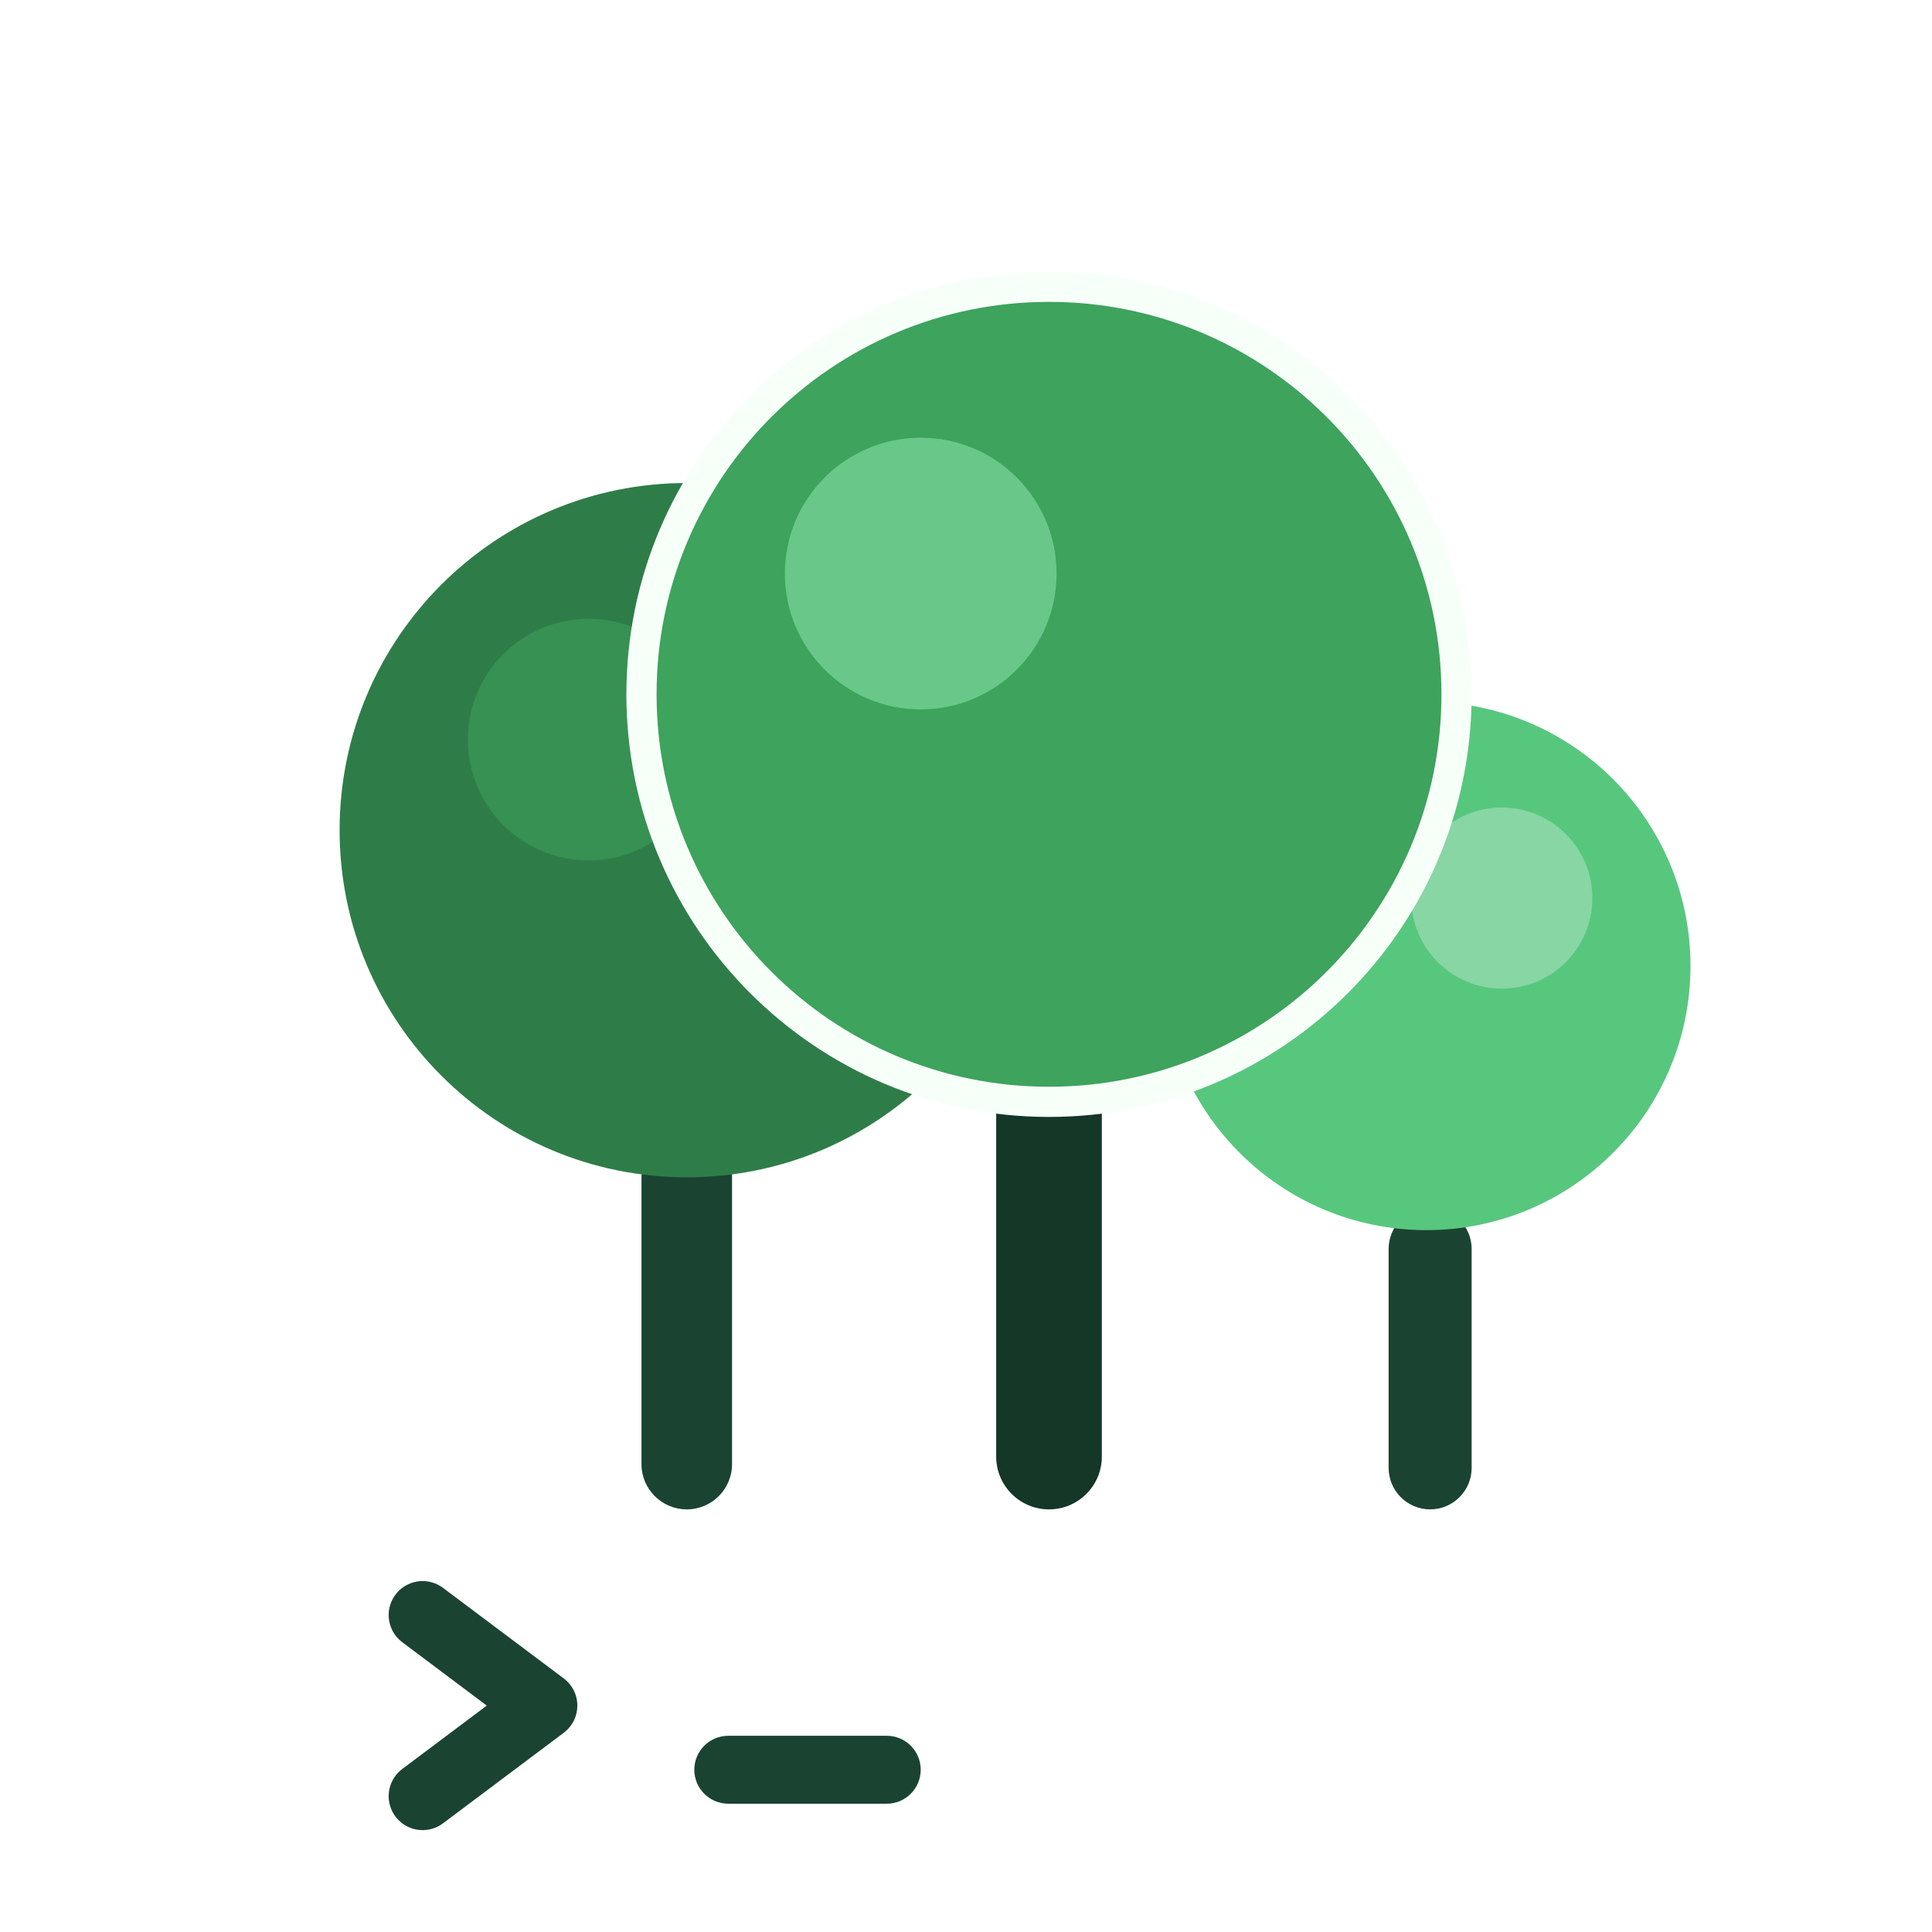
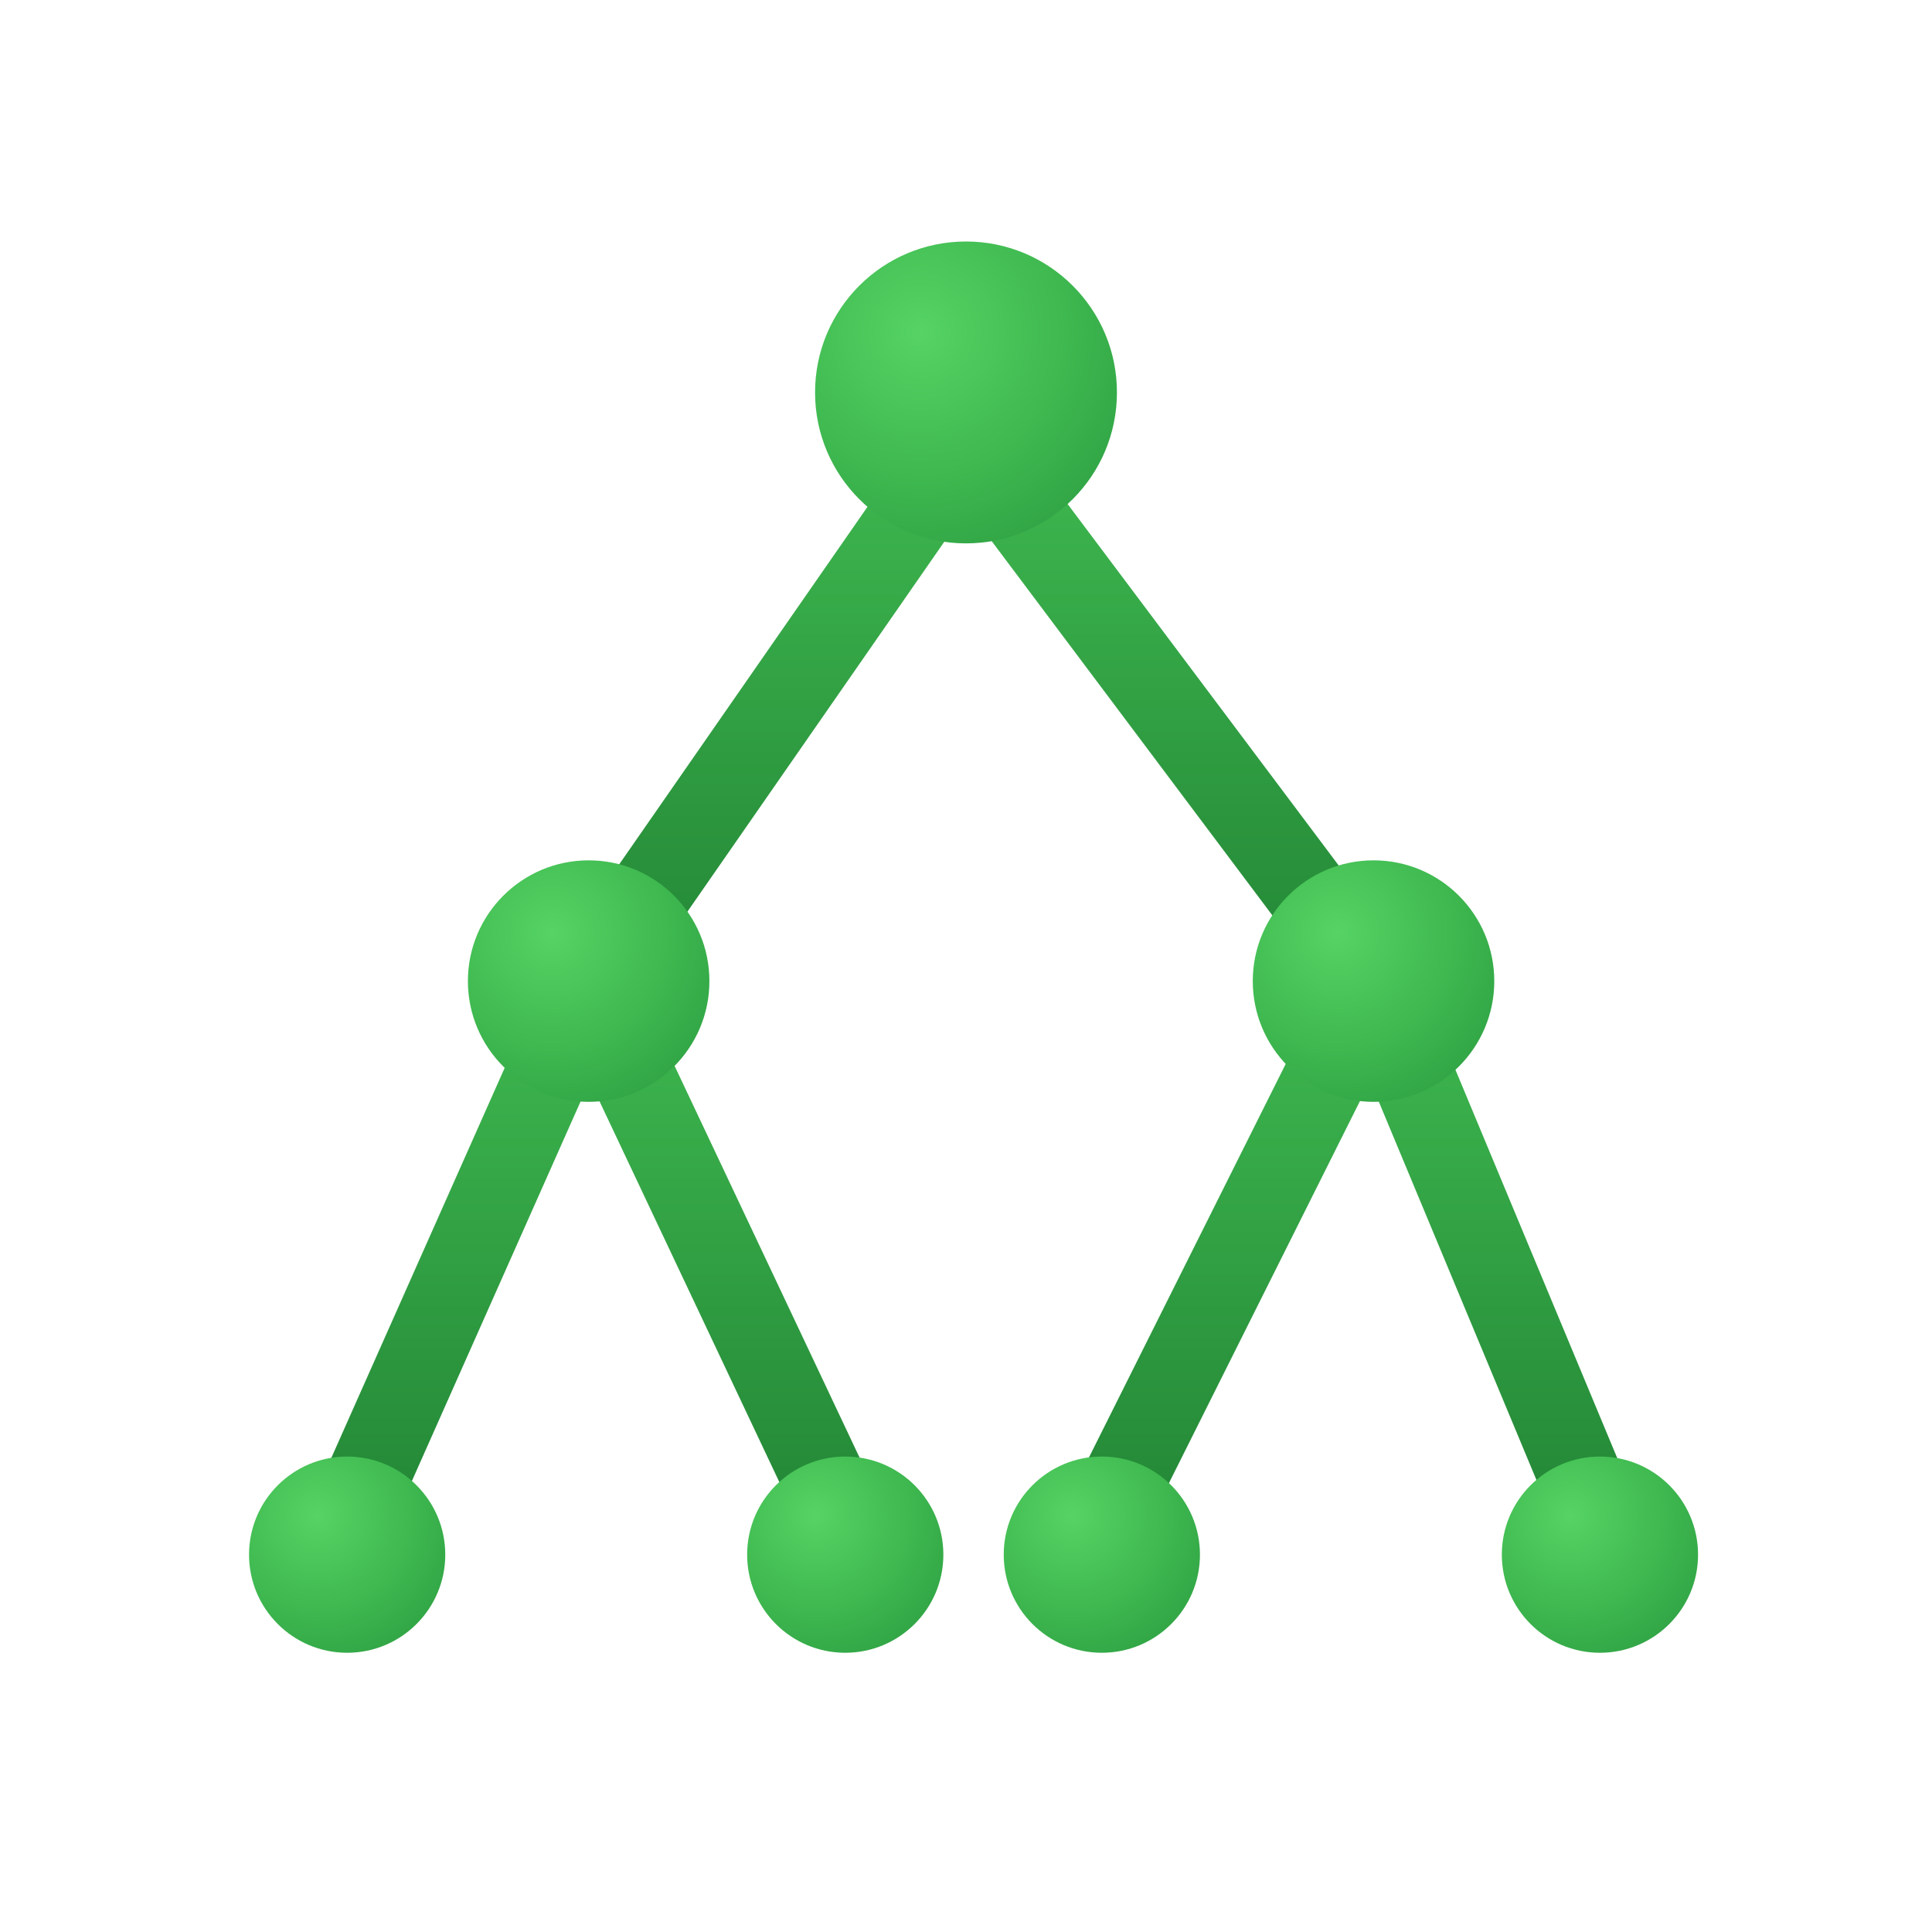
<svg xmlns="http://www.w3.org/2000/svg" viewBox="0 0 256 256" width="256" height="256" role="img" aria-label="Grove">
-   <g>
-     <rect x="85" y="150" width="12" height="50" rx="6" fill="#1B4332" />
-     <circle cx="91" cy="110" r="46" fill="#2E7D48" />
-     <circle cx="78" cy="98" r="16" fill="#3DA35D" opacity="0.55" />
+   <defs>
+     <linearGradient id="edge" x1="0" y1="0" x2="0" y2="1">
+       <stop offset="0" stop-color="#3FB950" />
+       <stop offset="1" stop-color="#238636" />
+     </linearGradient>
+     <radialGradient id="node" cx="0.35" cy="0.3" r="0.85">
+       <stop offset="0" stop-color="#56D364" />
+       <stop offset="0.55" stop-color="#3FB950" />
+       <stop offset="1" stop-color="#2EA043" />
+     </radialGradient>
+   </defs>
+   <g stroke="url(#edge)" stroke-width="11" stroke-linecap="round" fill="none">
+     <path d="M128 58 L78 130" />
+     <path d="M128 58 L182 130" />
+     <path d="M78 130 L46 202" />
+     <path d="M78 130 L112 202" />
+     <path d="M182 130 L146 202" />
+     <path d="M182 130 L212 202" />
  </g>
  <g>
-     <rect x="184" y="160" width="11" height="40" rx="5.5" fill="#1B4332" />
-     <circle cx="189" cy="128" r="35" fill="#57C77E" />
-     <circle cx="199" cy="119" r="12" fill="#A7E0BE" opacity="0.6" />
+     <circle cx="128" cy="52" r="20" fill="url(#node)" />
+     <circle cx="78" cy="130" r="16" fill="url(#node)" />
+     <circle cx="182" cy="130" r="16" fill="url(#node)" />
+     <circle cx="46" cy="206" r="13" fill="url(#node)" />
+     <circle cx="112" cy="206" r="13" fill="url(#node)" />
+     <circle cx="146" cy="206" r="13" fill="url(#node)" />
+     <circle cx="212" cy="206" r="13" fill="url(#node)" />
  </g>
-   <g>
-     <rect x="132" y="138" width="14" height="62" rx="7" fill="#143728" />
-     <circle cx="139" cy="92" r="56" fill="#F7FFF9" />
-     <circle cx="139" cy="92" r="52" fill="#3DA35D" />
-     <circle cx="122" cy="76" r="18" fill="#7CD79B" opacity="0.7" />
-   </g>
-   <path d="M56 214 l16 12 -16 12" fill="none" stroke="#1B4332" stroke-width="9" stroke-linecap="round" stroke-linejoin="round" />
-   <rect x="92" y="230" width="30" height="9" rx="4.5" fill="#1B4332" />
</svg>
